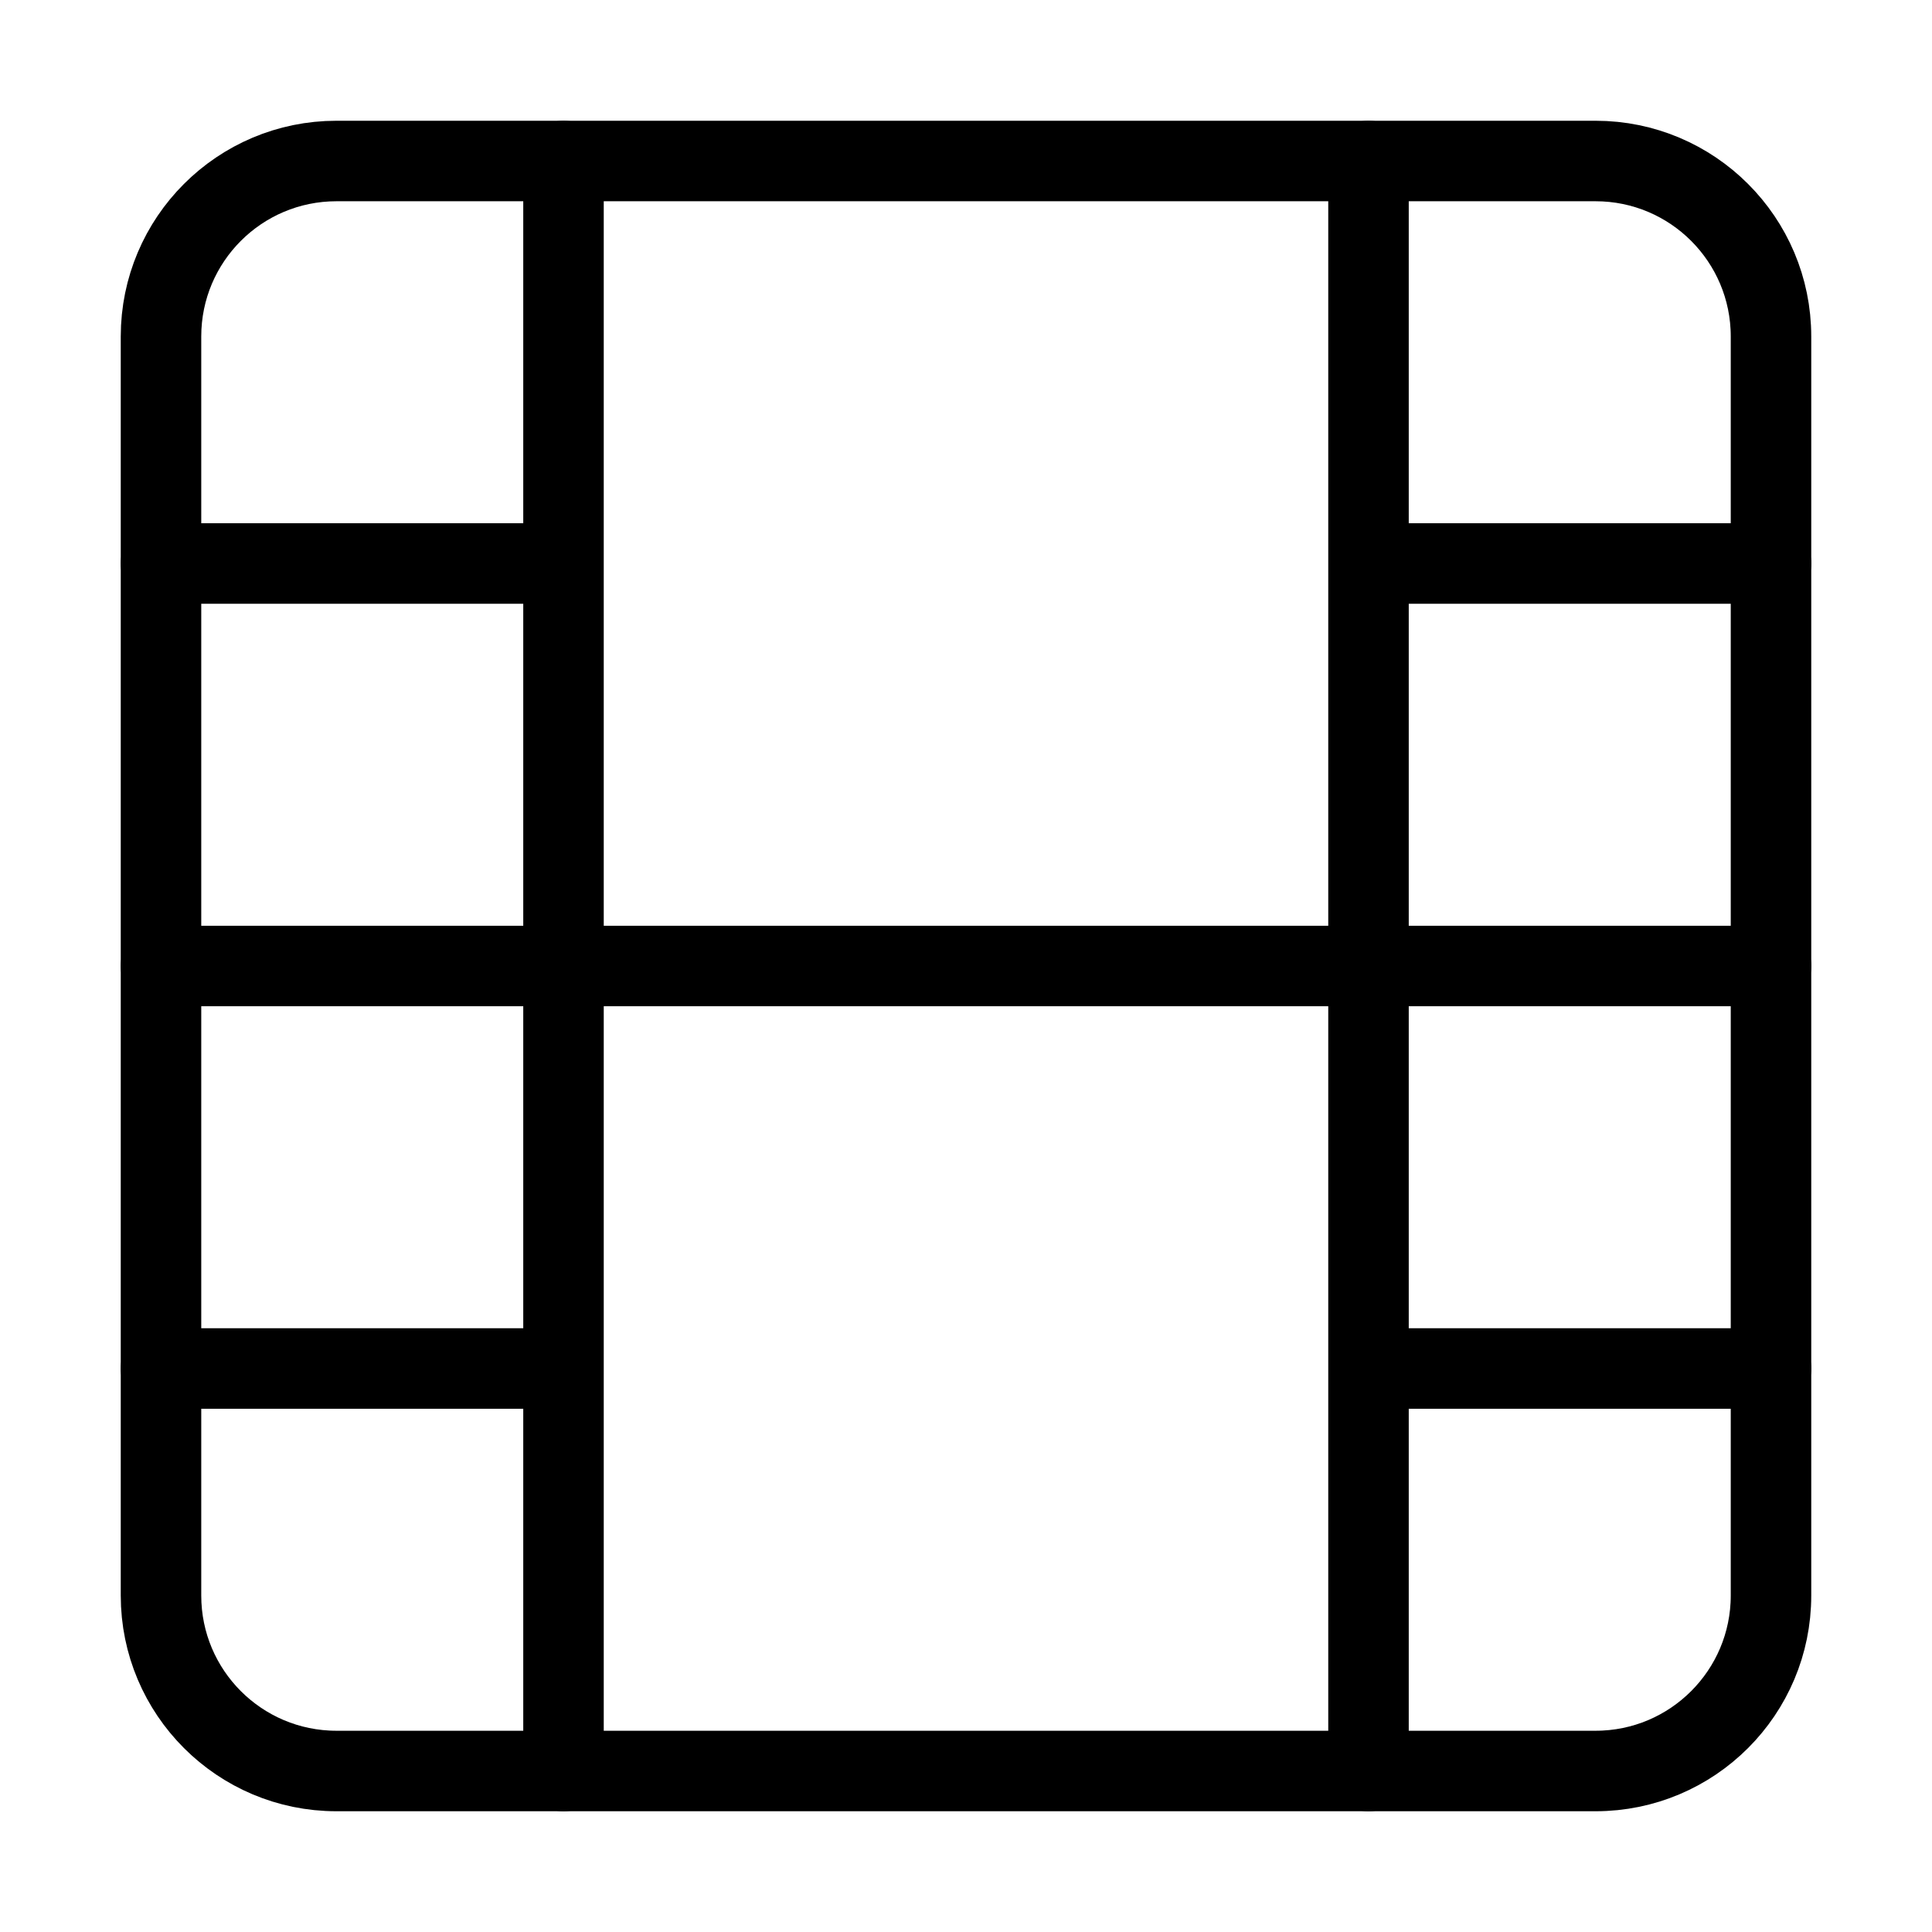
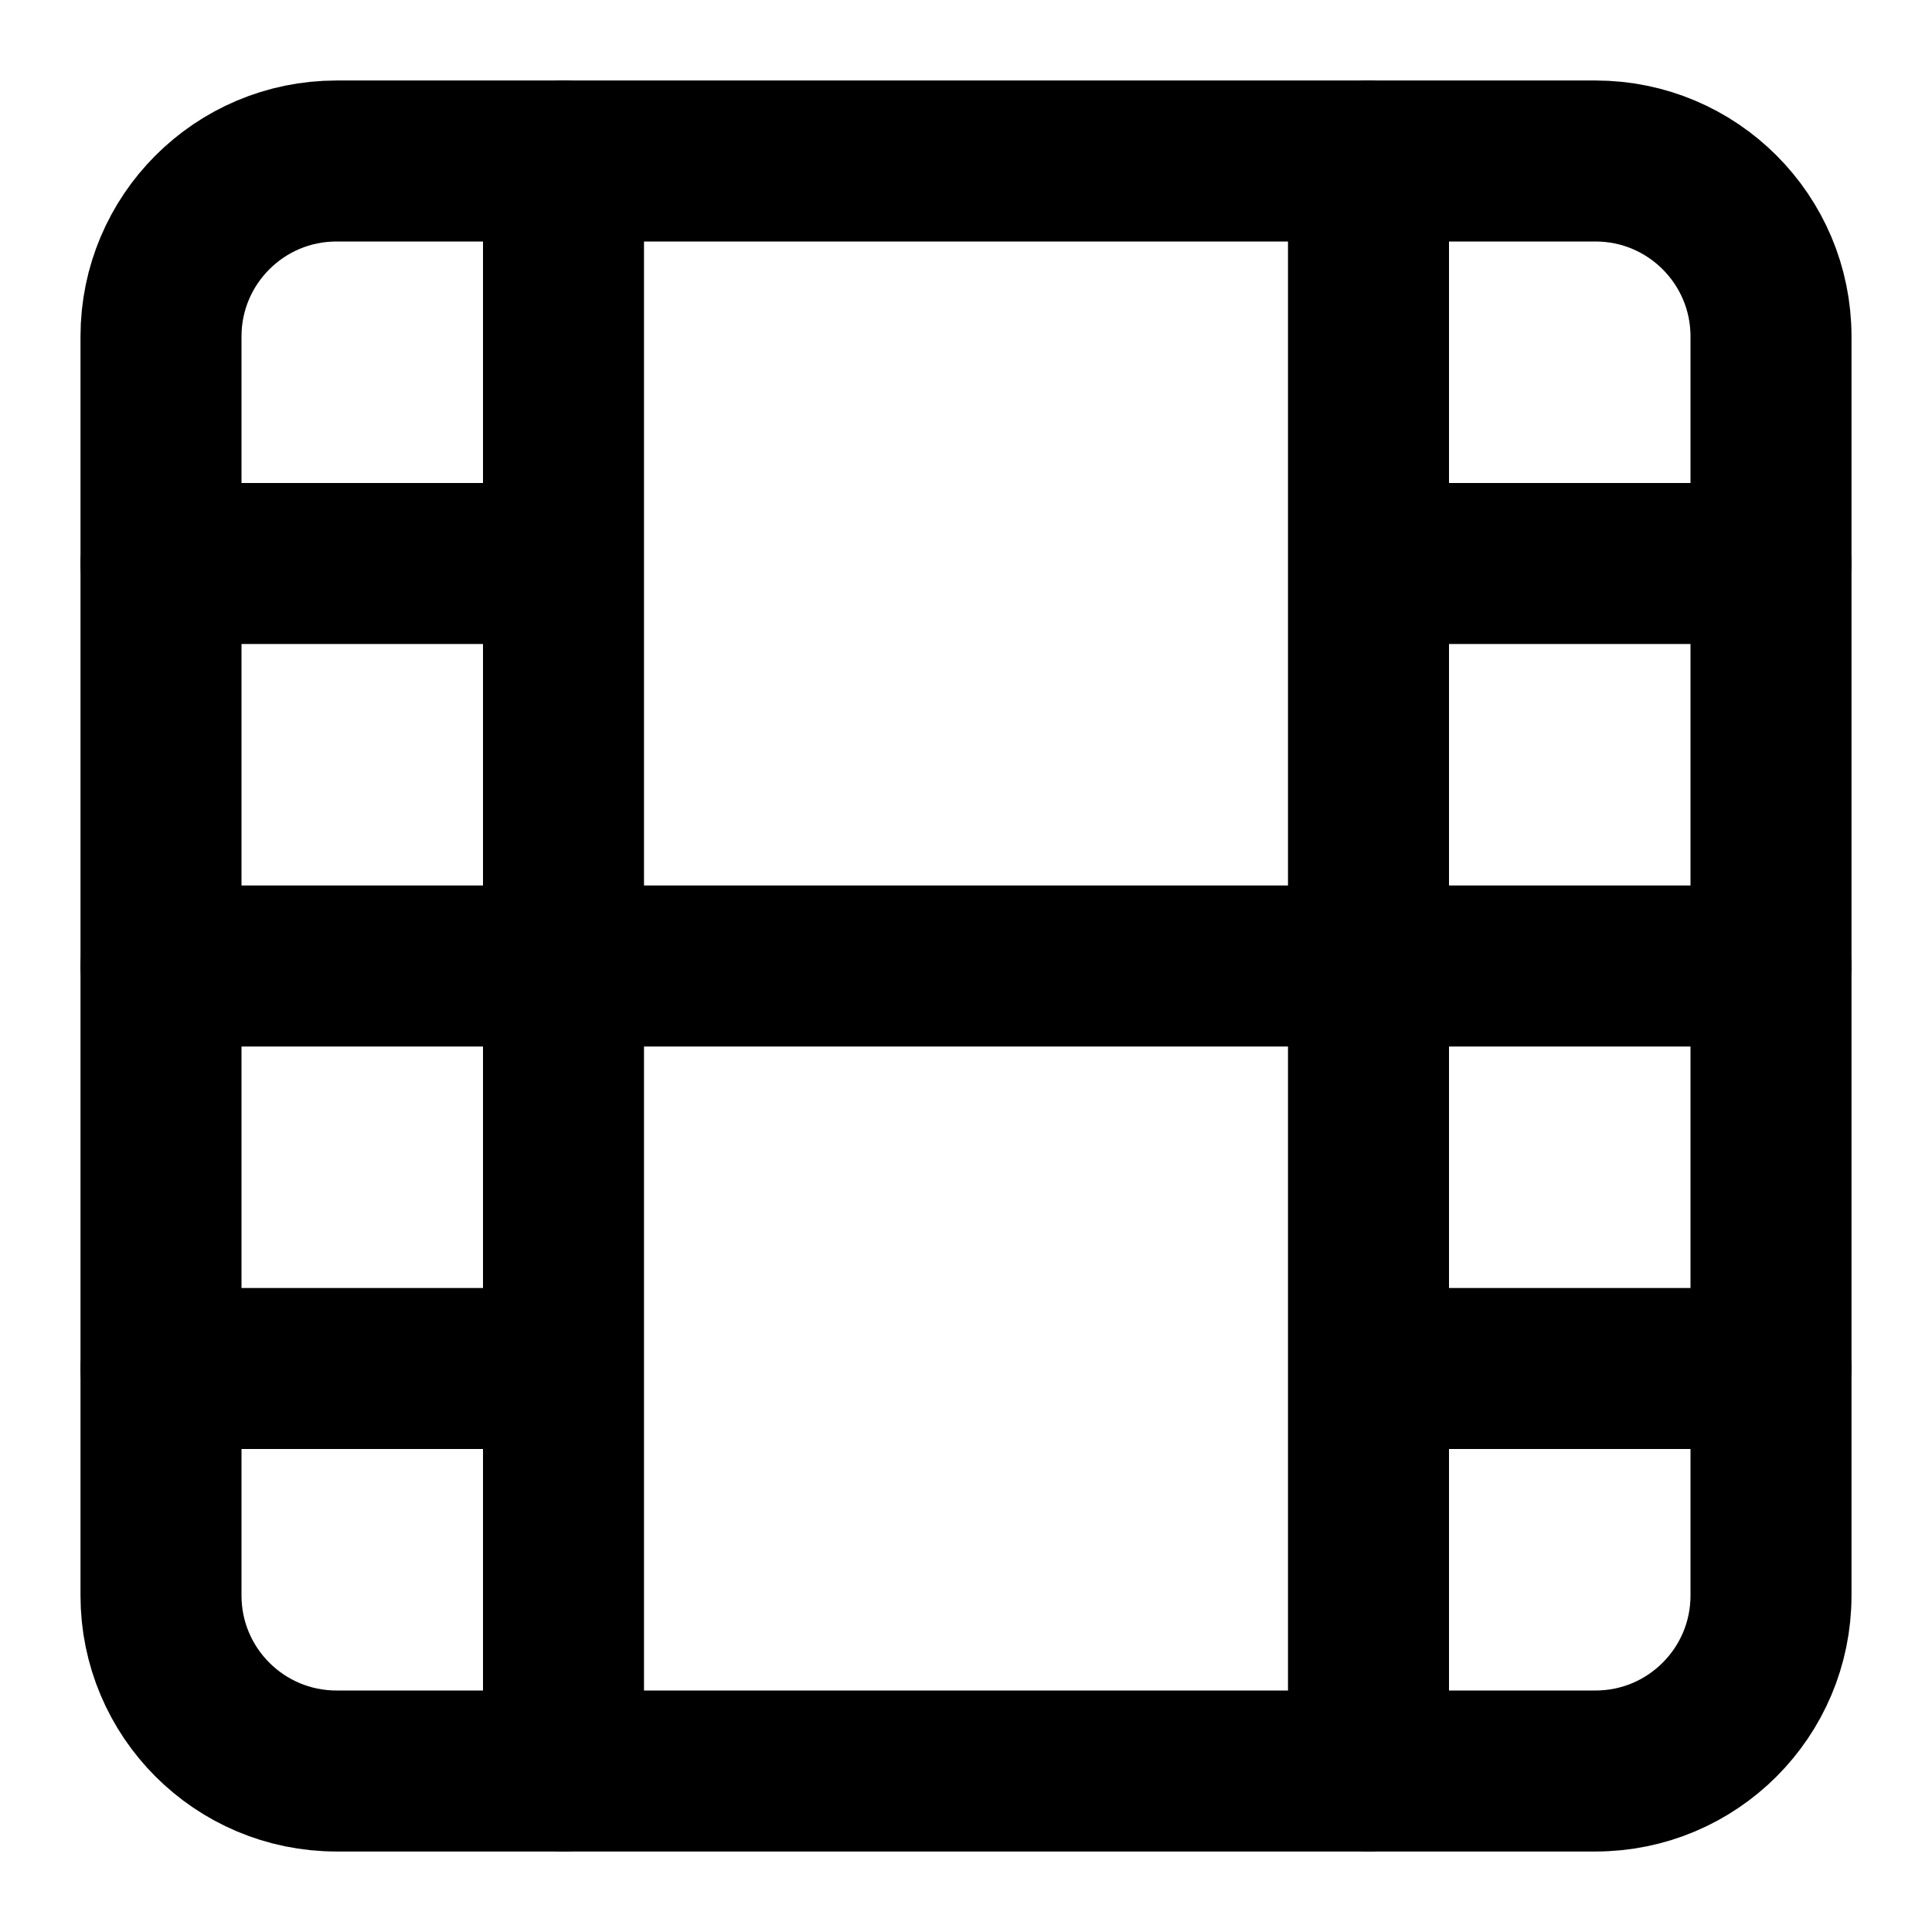
- <svg xmlns="http://www.w3.org/2000/svg" fill="none" stroke="currentColor" stroke-linecap="round" stroke-linejoin="round" viewBox="0 0 24 24" width="20" height="20">
+ <svg xmlns="http://www.w3.org/2000/svg" fill="none" stroke="currentColor" stroke-width="2" stroke-linecap="round" stroke-linejoin="round" viewBox="0 0 24 24" width="20" height="20">
  <rect x="2" y="2" width="20" height="20" rx="2.18" ry="2.18" />
-   <path d="M7 2v20M17 2v20M2 12h20M2 7h5M2 17h5m10 0h5M17 7h5" />
+   <path d="M7 2v20M17 2v20M2 12h20M2 7h5M2 17h5M17 17h5M17 7h5" />
</svg>
